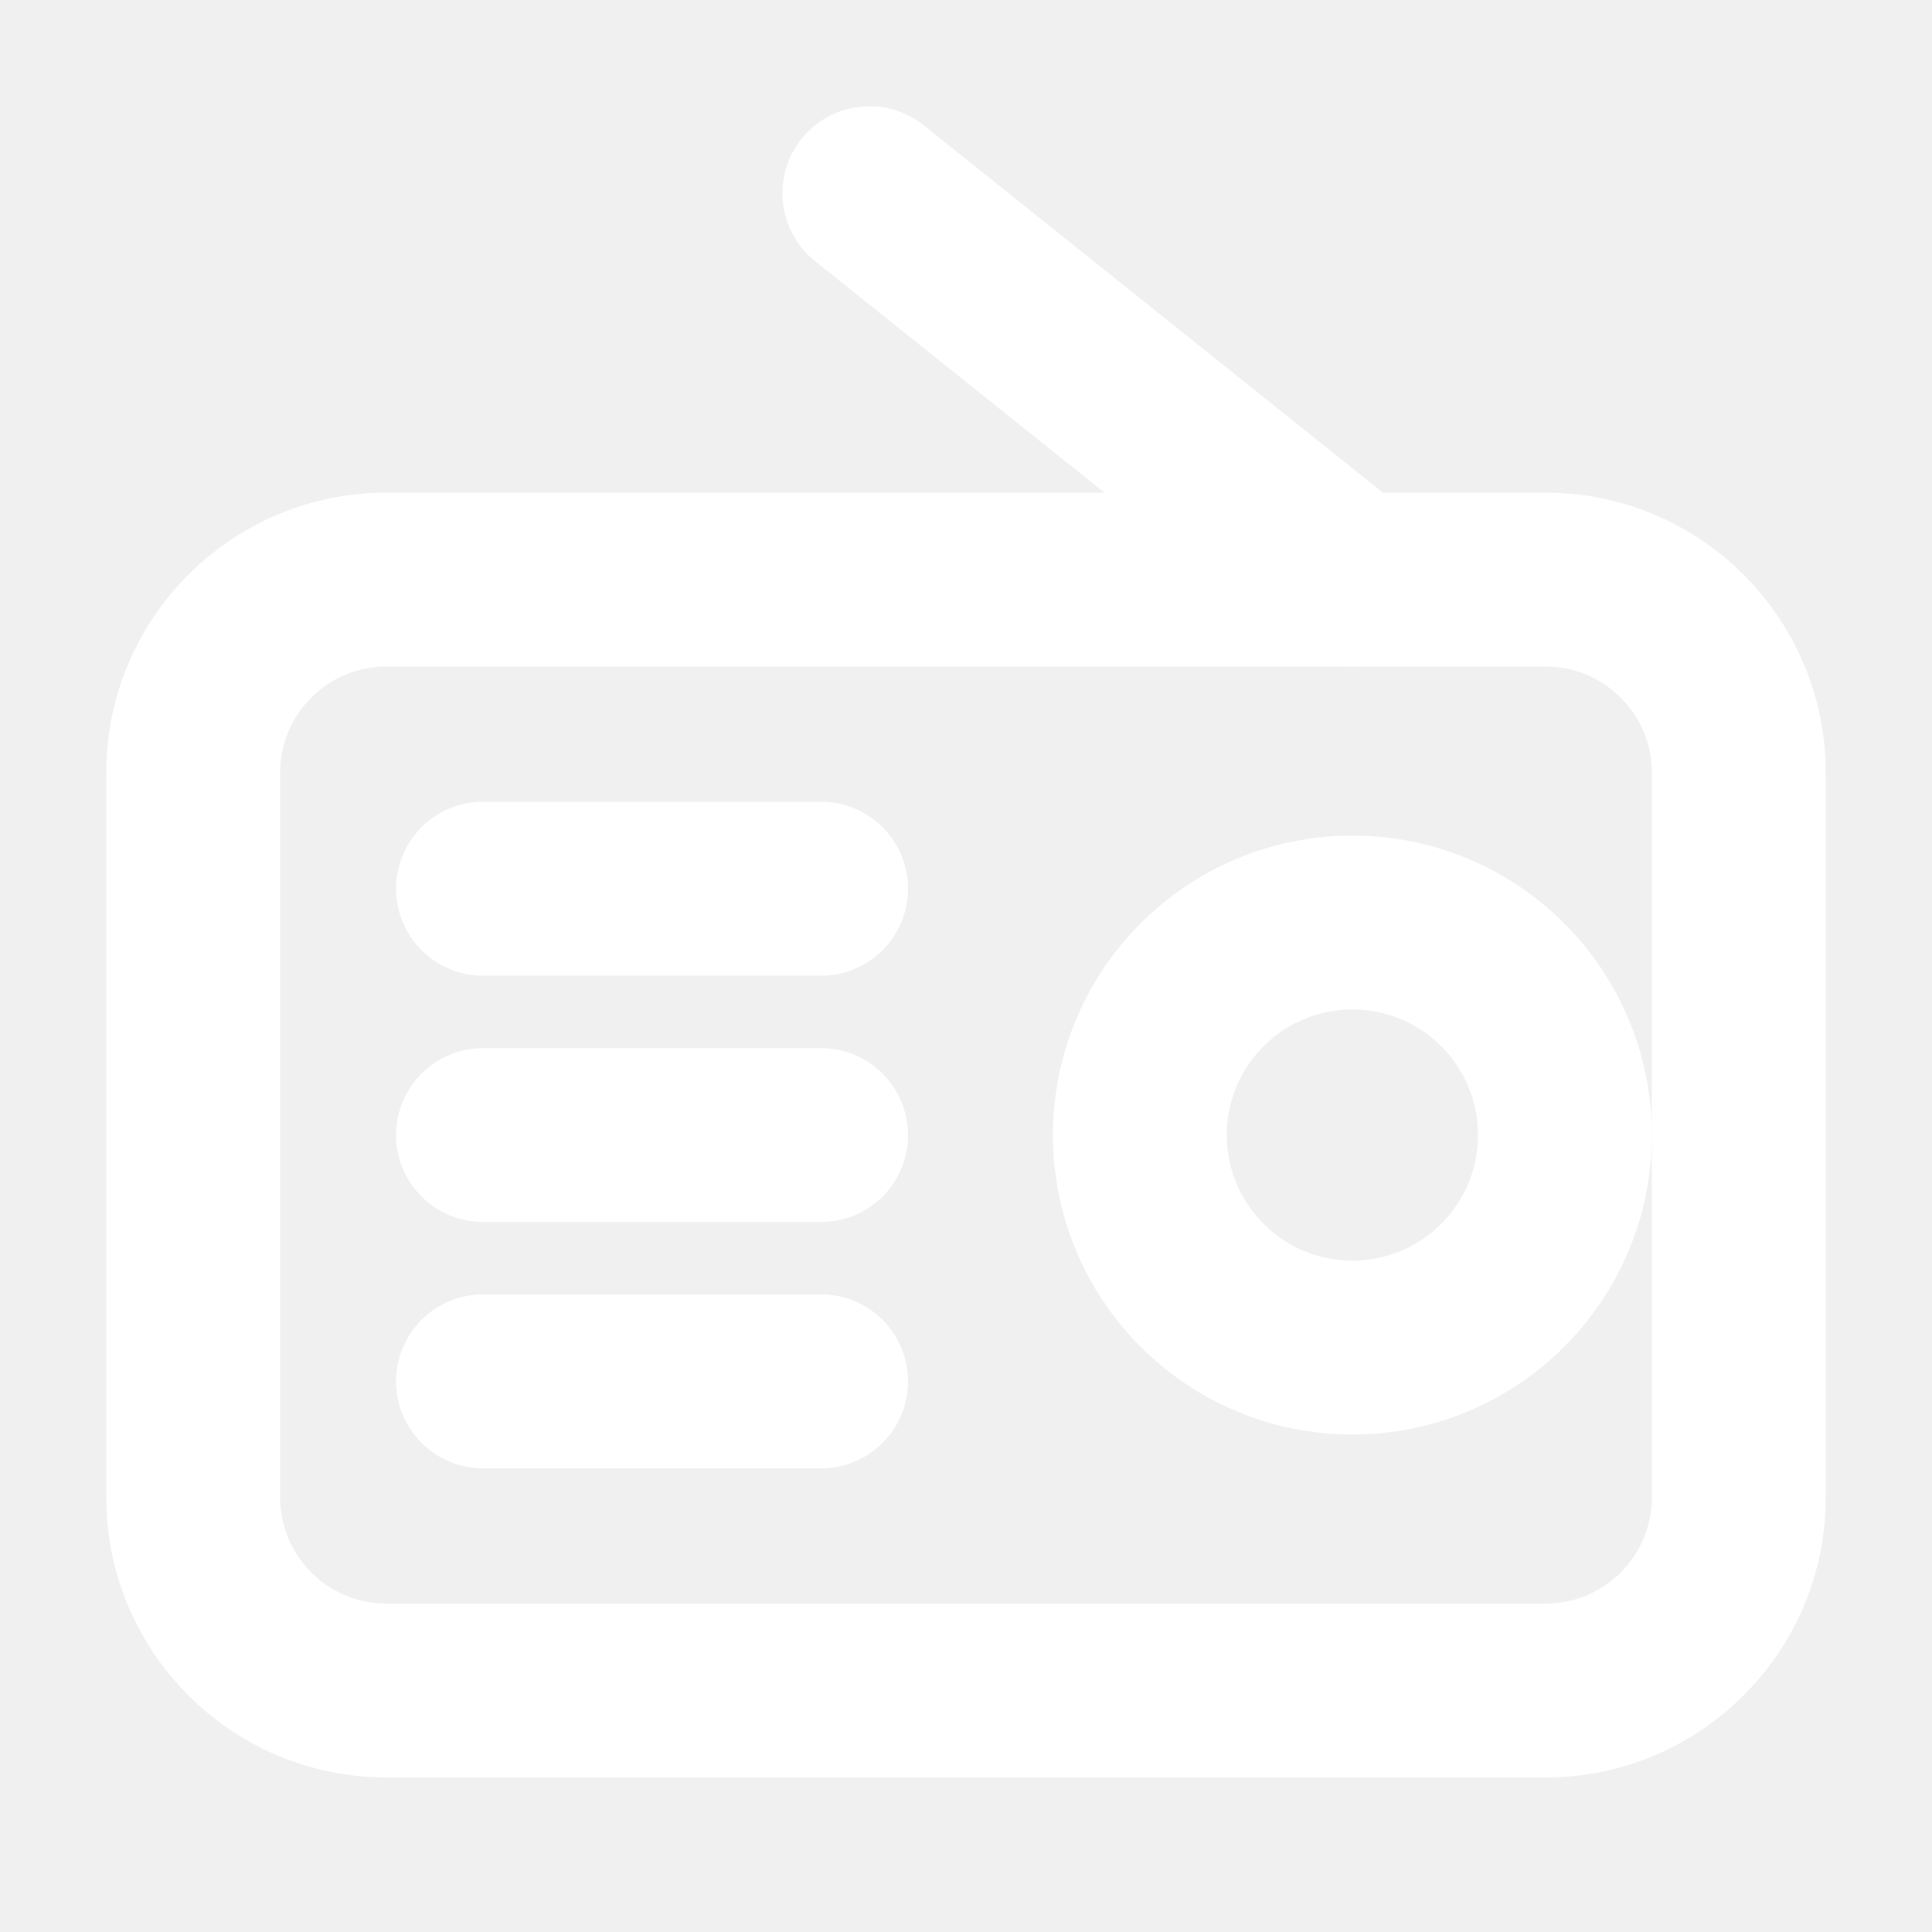
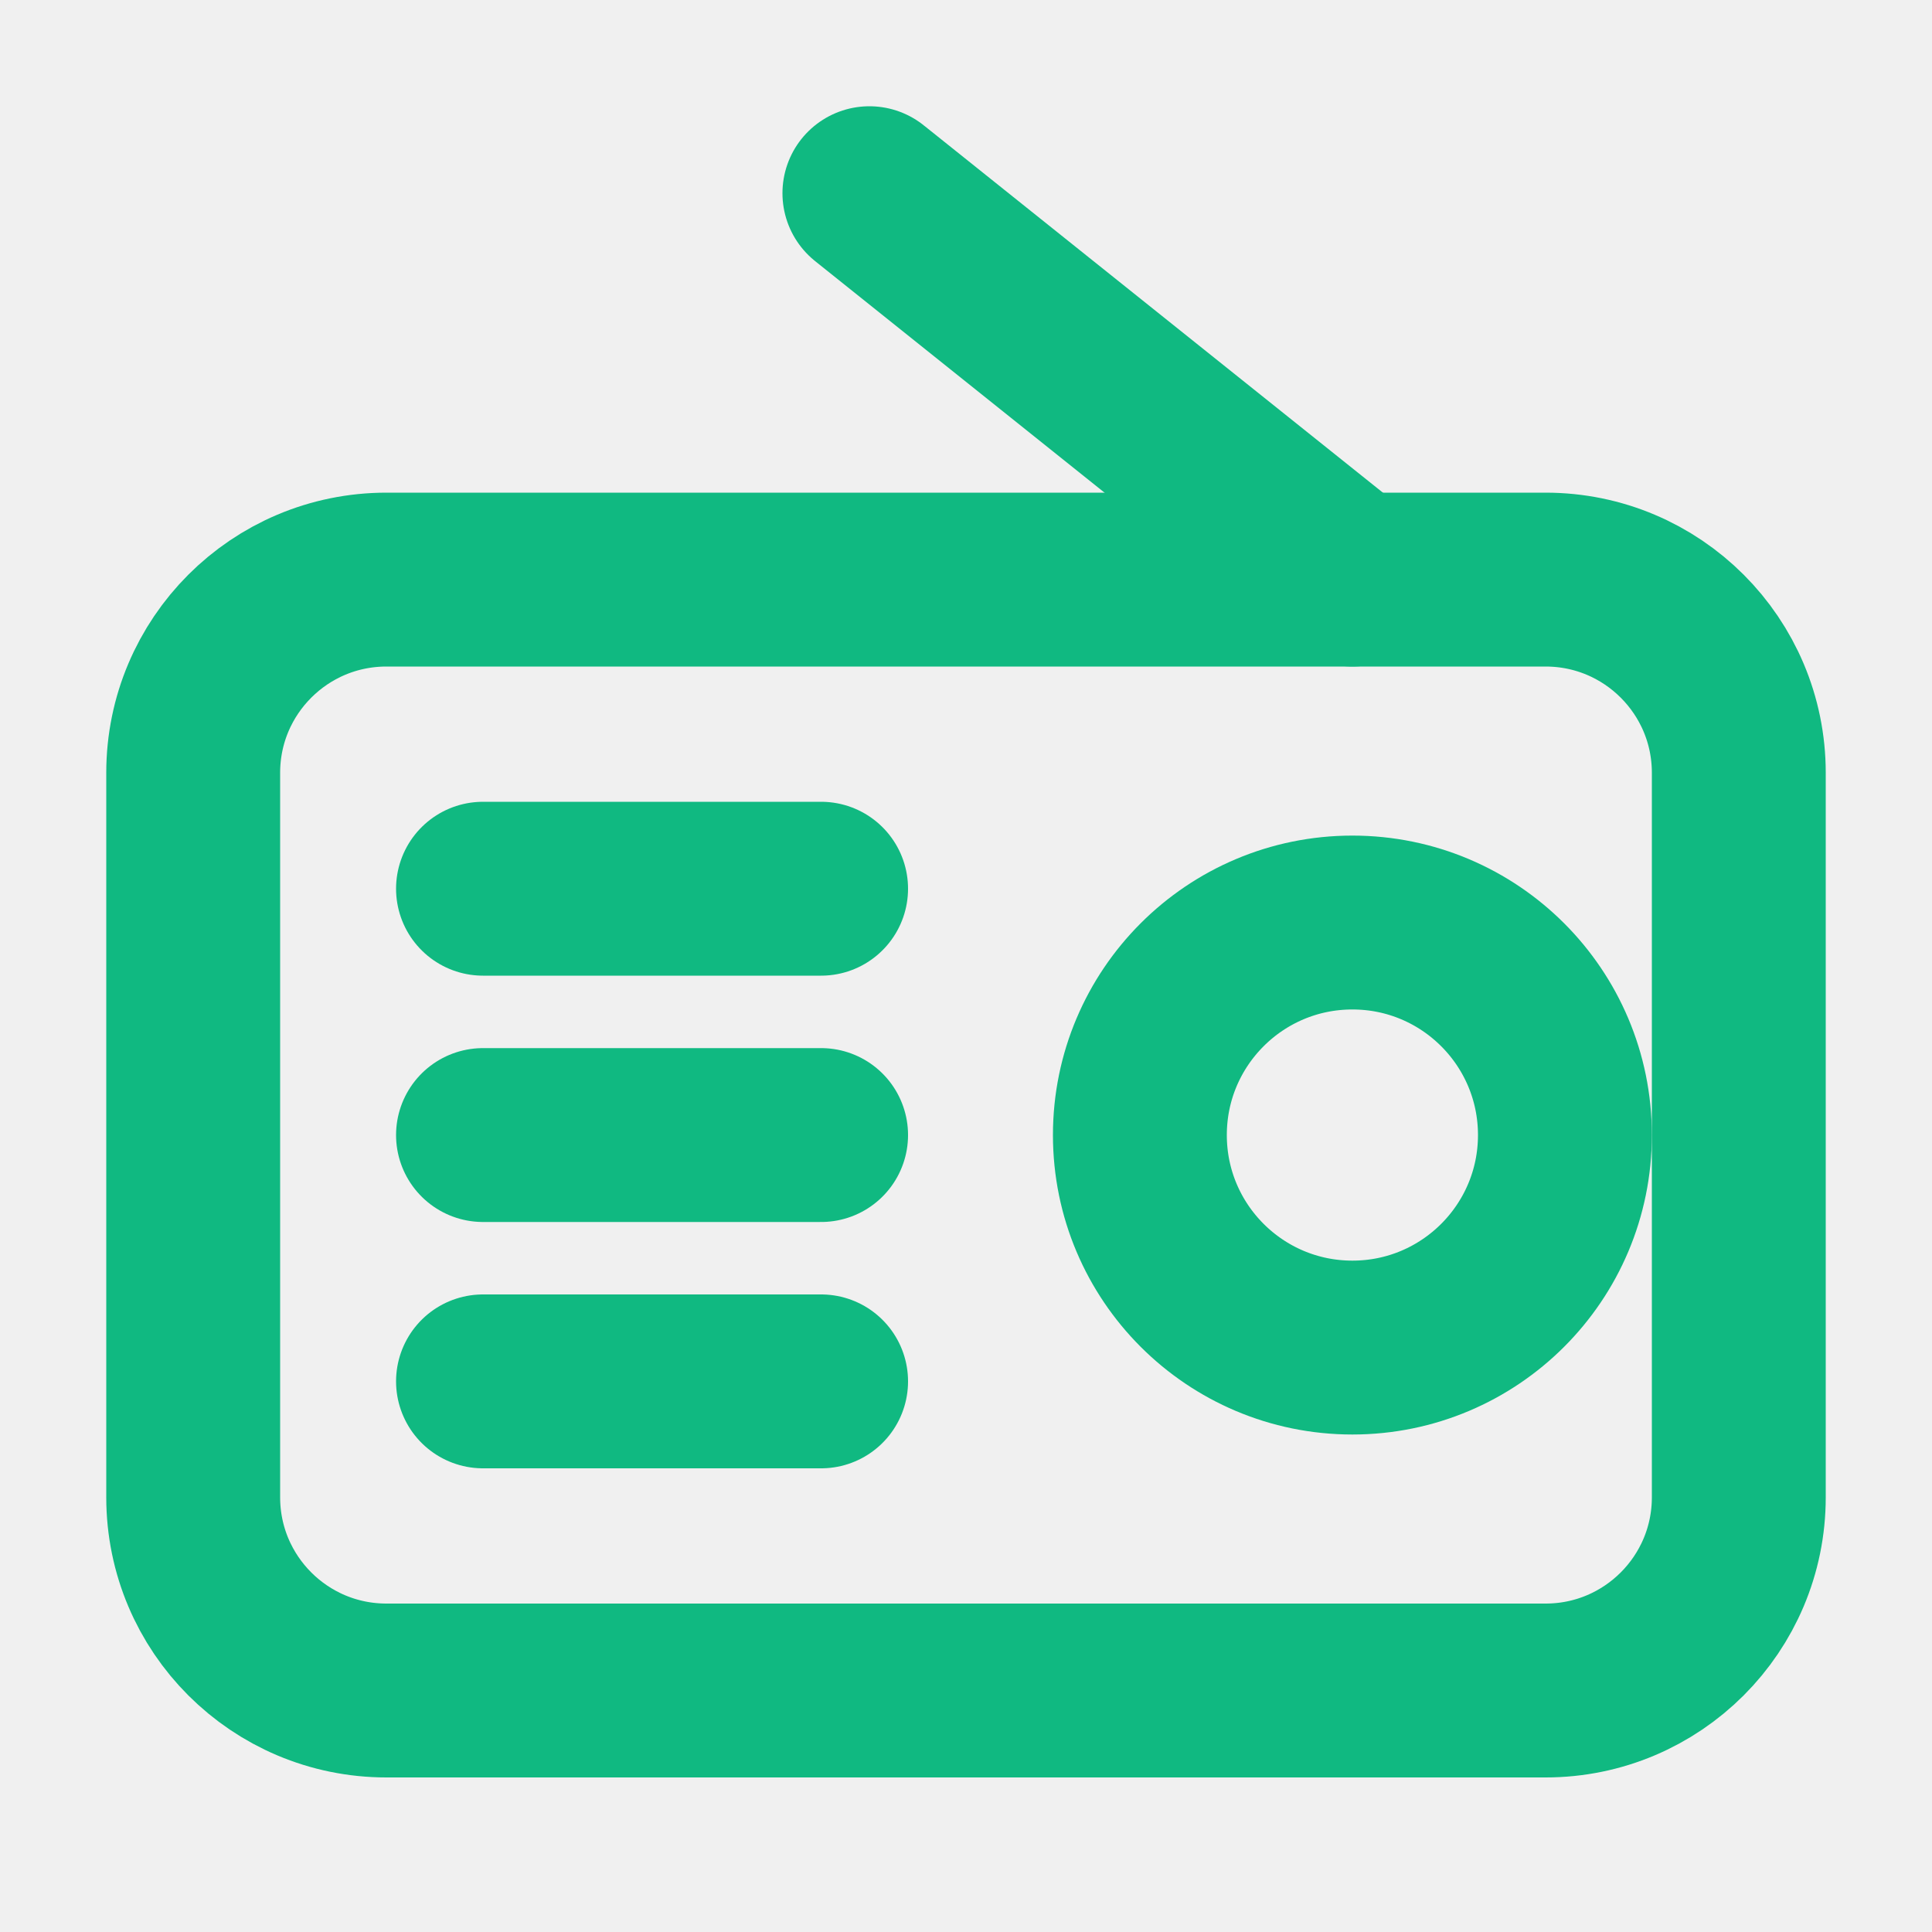
<svg xmlns="http://www.w3.org/2000/svg" viewBox="0 0 200 200" width="100%" height="100%">
-   <g fill="none" stroke="#FFFFFF" stroke-width="18" stroke-linecap="round" stroke-linejoin="round">
+   <g fill="none" stroke="#10B981" stroke-width="18" stroke-linecap="round" stroke-linejoin="round">
    <path d="M 140 60 L 90 20" />
    <rect x="20" y="60" width="160" height="115" rx="20" />
    <path d="M 50 92 L 85 92" />
    <path d="M 50 117.5 L 85 117.5" />
    <path d="M 50 143 L 85 143" />
    <circle cx="140" cy="117.5" r="22" />
  </g>
</svg>
